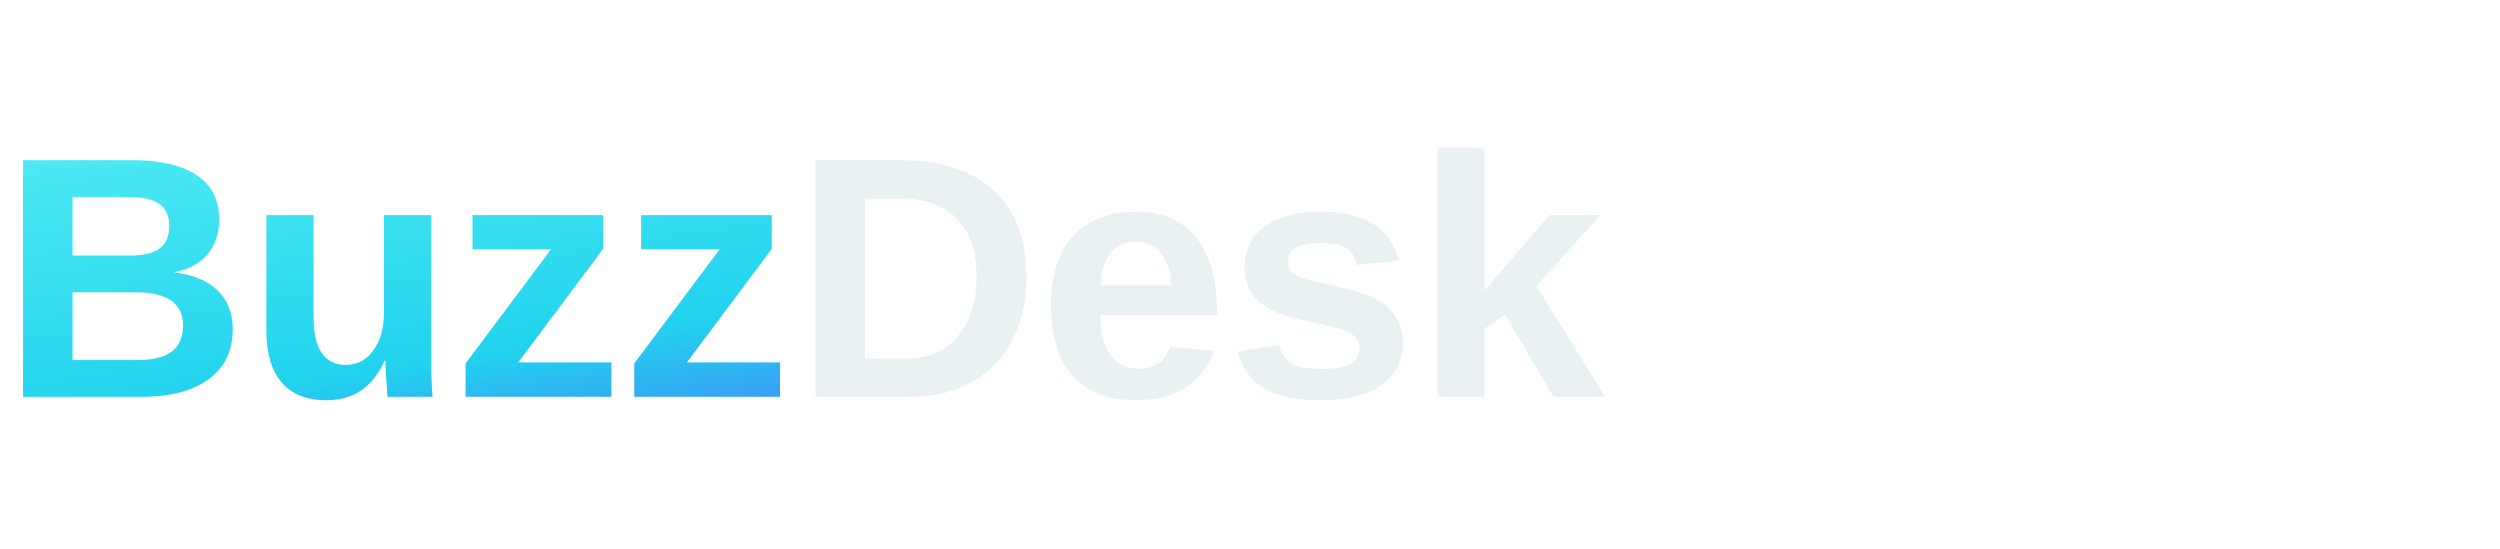
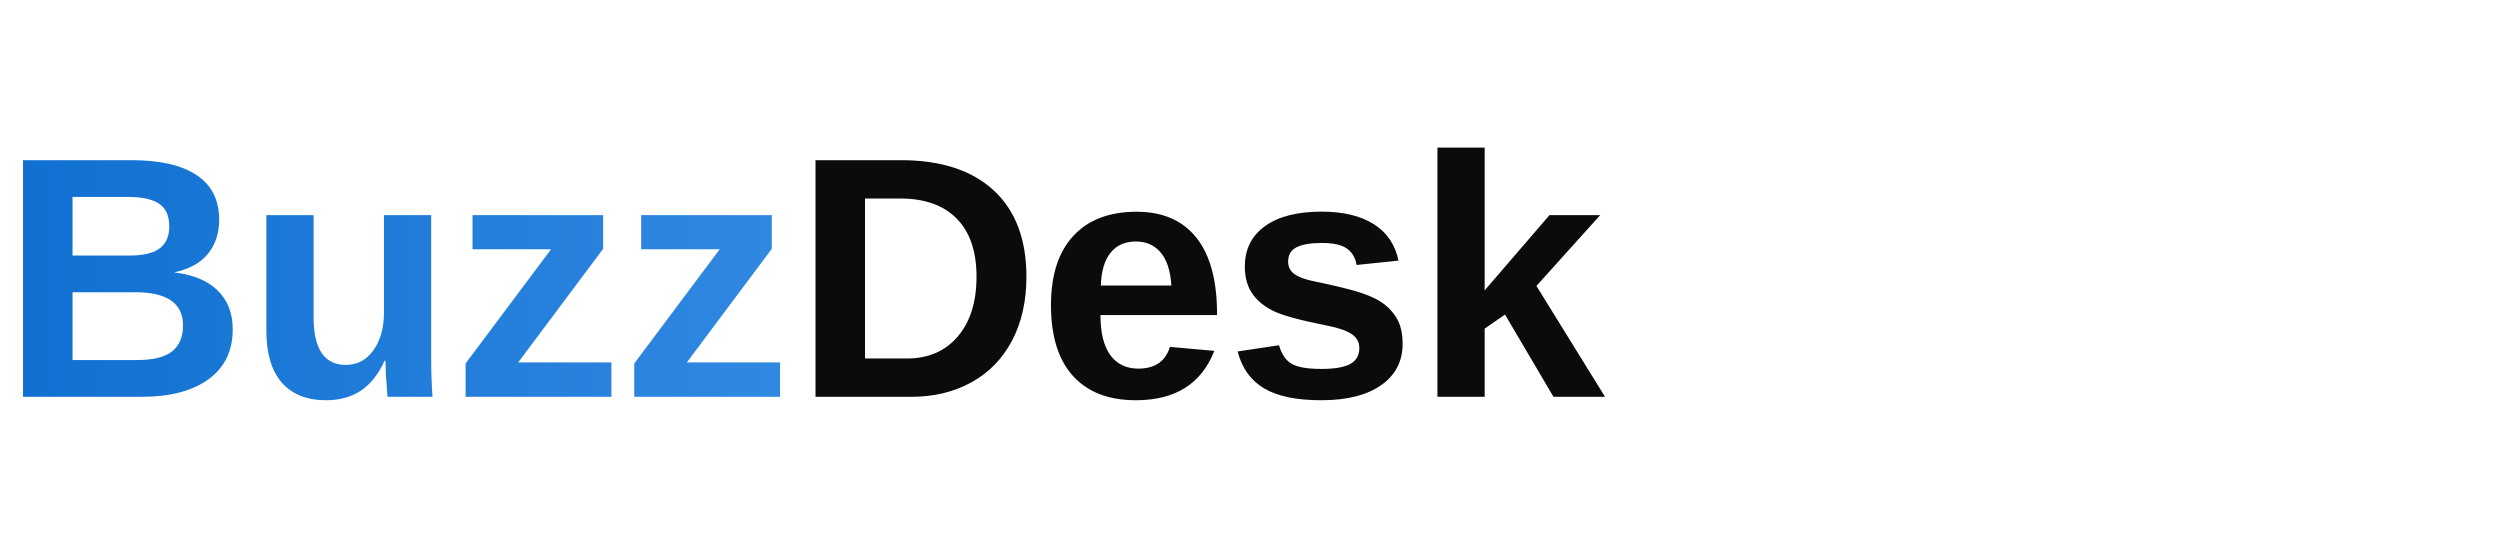
<svg xmlns="http://www.w3.org/2000/svg" width="100%" height="100%" viewBox="0 0 378 83" version="1.1" xml:space="preserve">
  <defs>
-     <linearGradient id="buzzdeskLogoGradientMobile" x1="0%" y1="0%" x2="100%" y2="100%">
-       <stop offset="0%" stop-color="#4EEBF3" />
-       <stop offset="55%" stop-color="#22D3EE" />
-       <stop offset="100%" stop-color="#5754FF" />
+     <linearGradient id="buzzdeskLogoGradientMobile" x1="0%" y1="0%" x2="100%" y2="0%">
+       <stop offset="0%" stop-color="#1070D1" />
+       <stop offset="100%" stop-color="#54A3F2" />
    </linearGradient>
  </defs>
-   <text x="0" y="60" font-family="'Plus Jakarta Sans', 'Segoe UI', Arial, sans-serif" font-weight="700" font-size="52" letter-spacing="-0.5" fill="url(#buzzdeskLogoGradientMobile)">Buzz<tspan fill="#EAF1F2">Desk</tspan>
+   <text x="0" y="60" font-family="'Plus Jakarta Sans', 'Segoe UI', Arial, sans-serif" font-weight="700" font-size="52" letter-spacing="-0.5" fill="url(#buzzdeskLogoGradientMobile)">Buzz<tspan fill="#0B0B0D">Desk</tspan>
  </text>
</svg>
